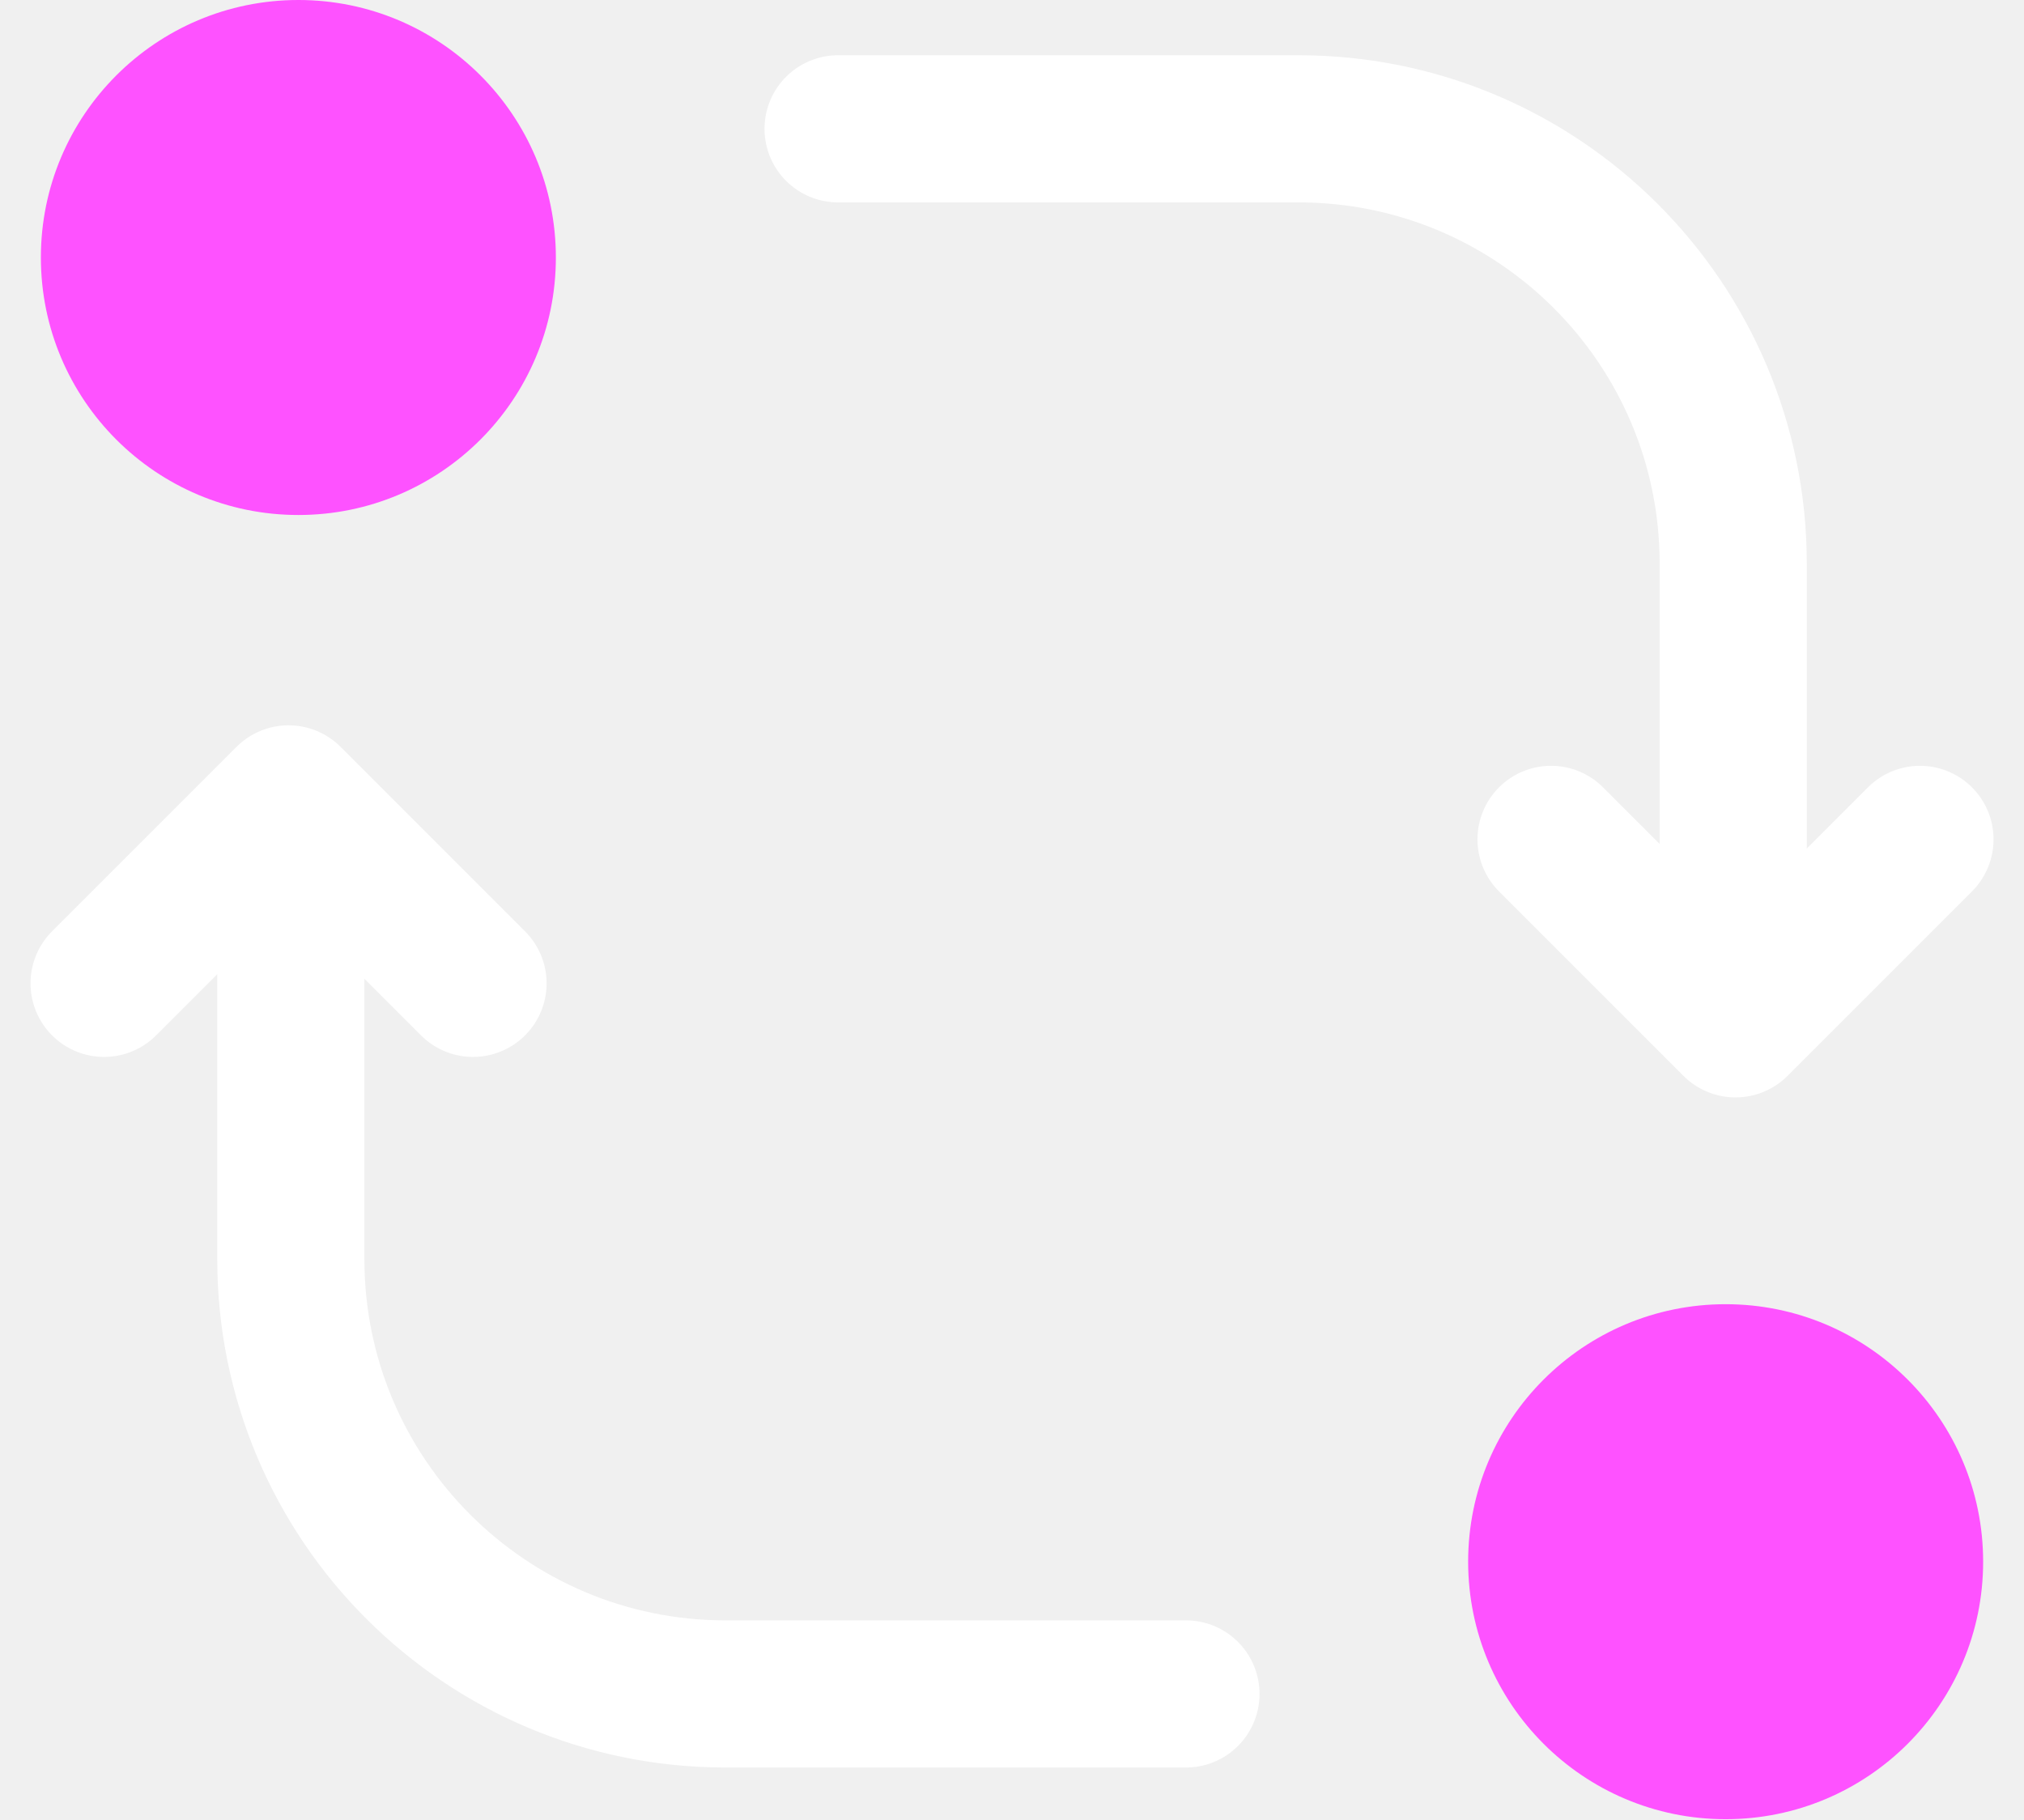
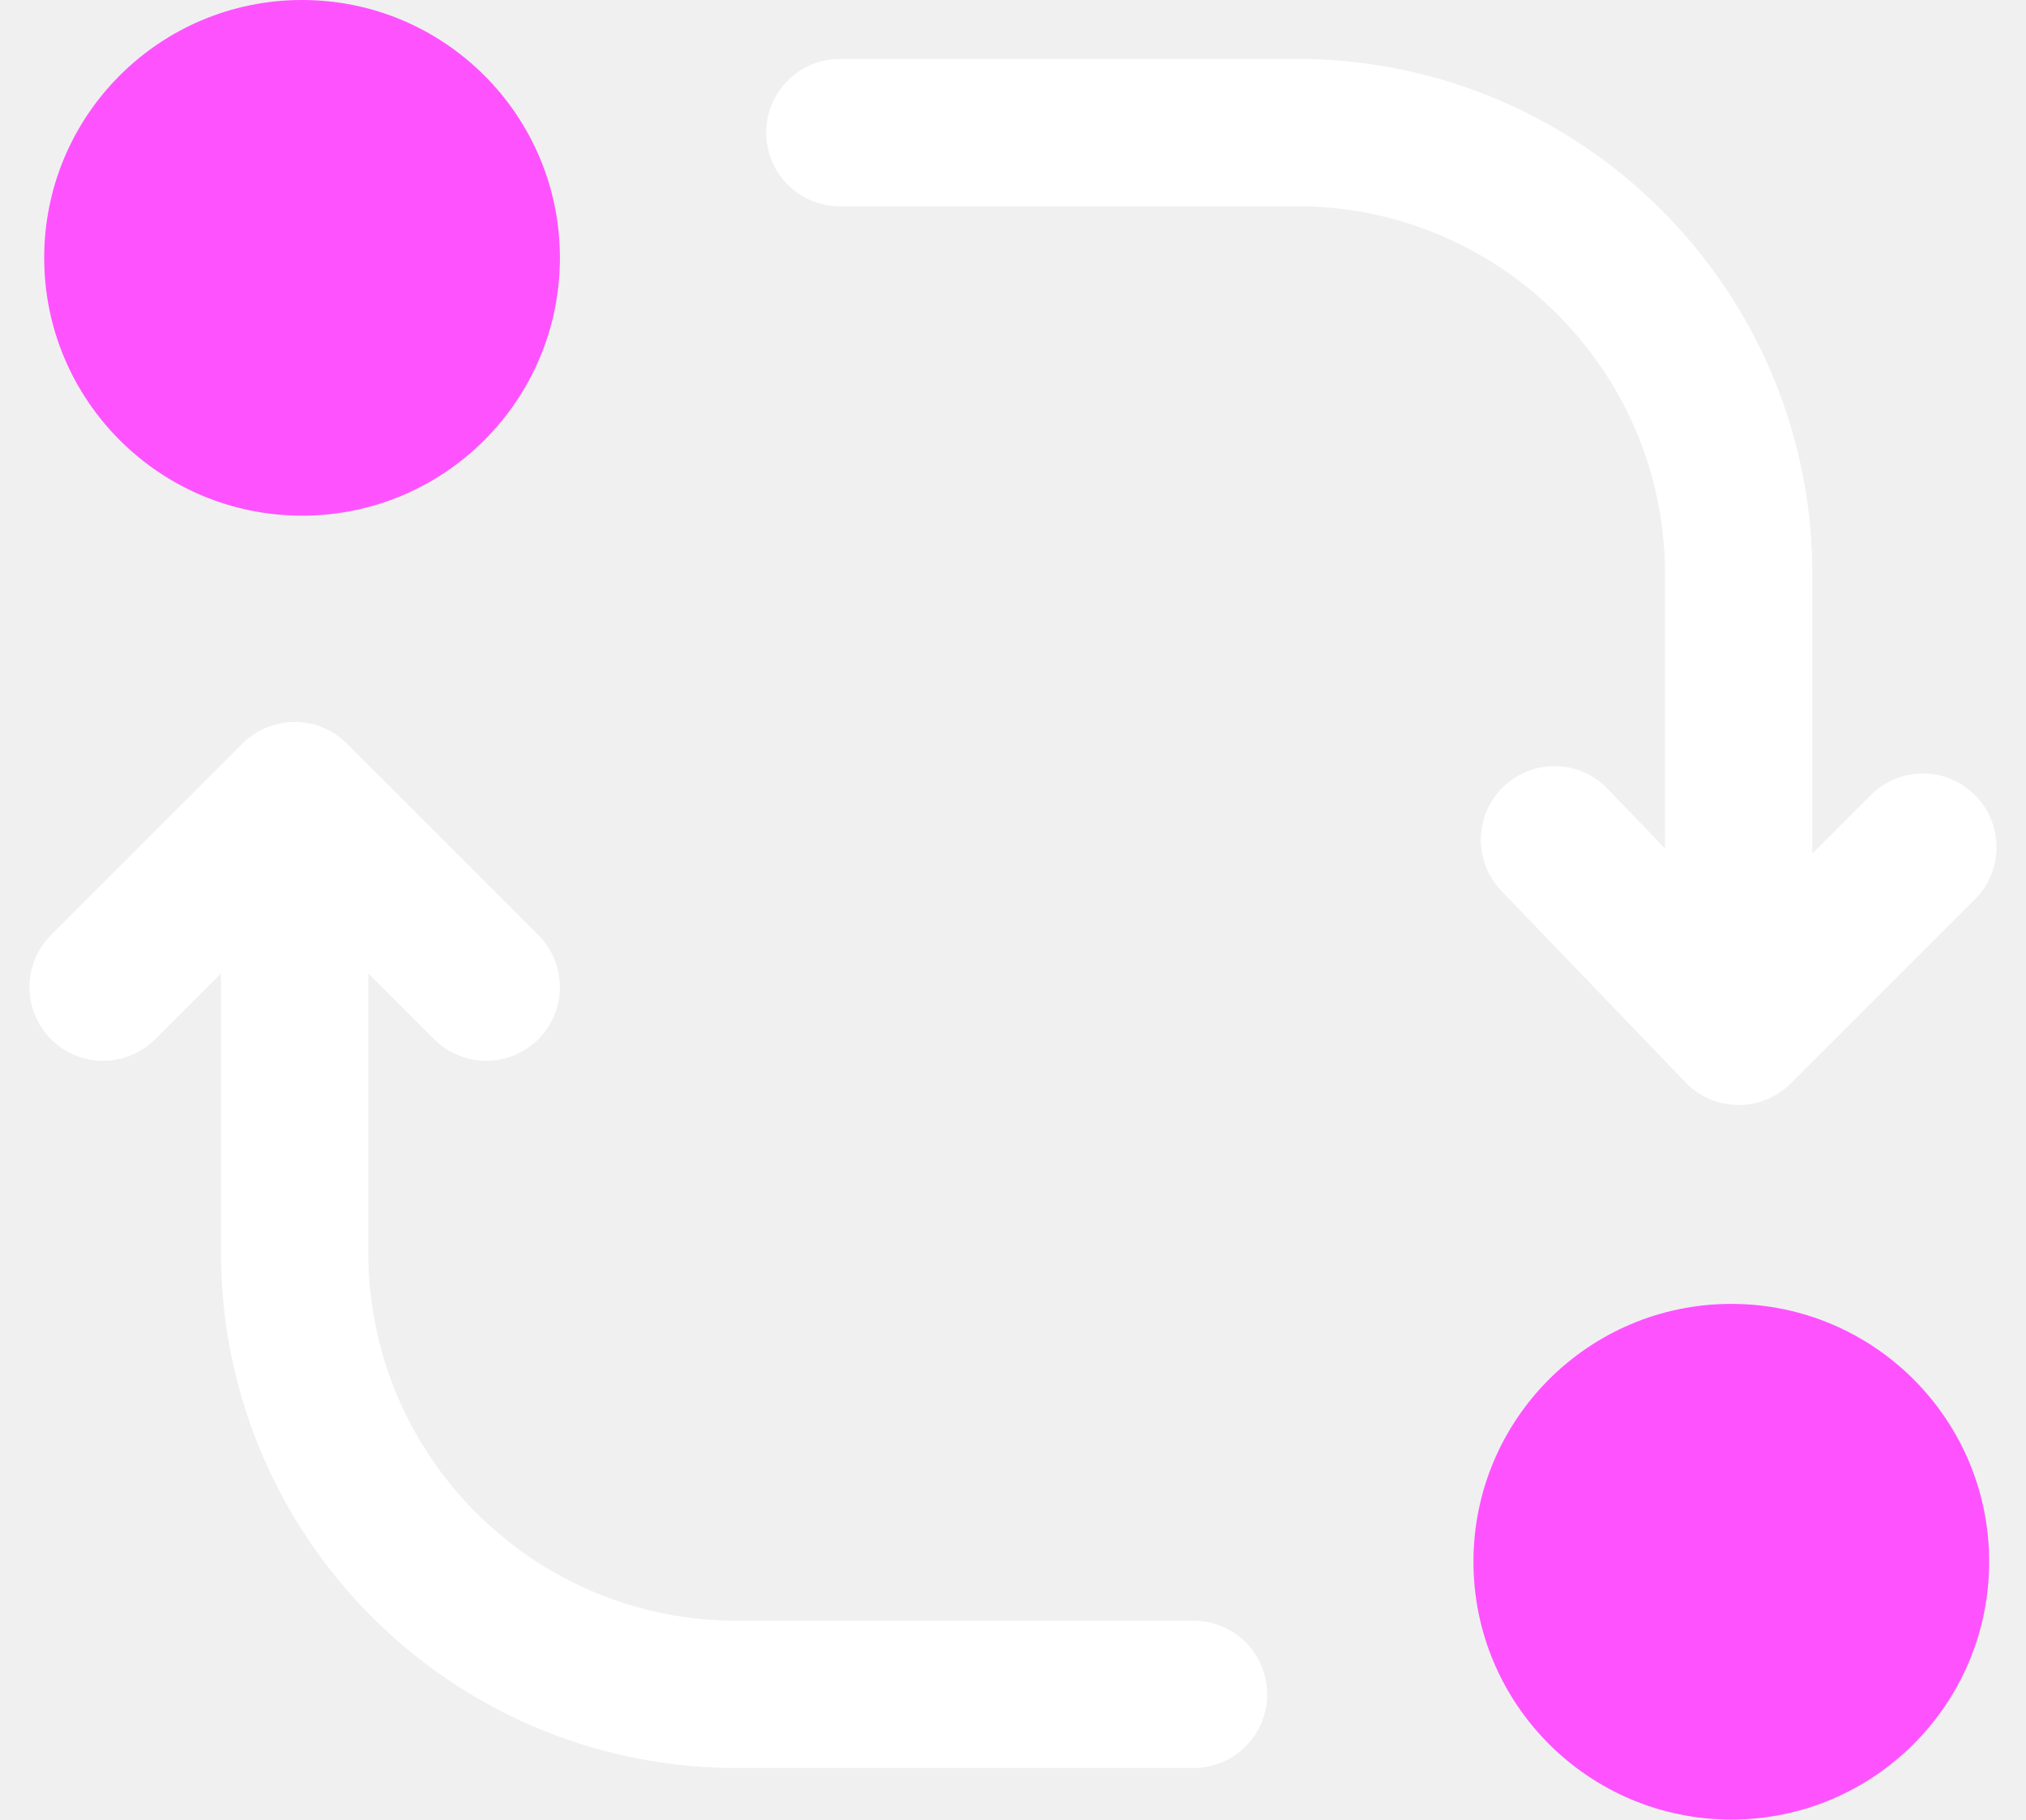
- <svg xmlns="http://www.w3.org/2000/svg" width="27.511px" height="24.727px" viewBox="0 0 27.511 24.727" version="1.1">
-   <g id="Page-1" stroke="none" stroke-width="1" fill="none" fill-rule="evenodd">
-     <g id="icon-atomic_swap" transform="translate(0.555614, 0)">
-       <circle id="Oval" fill="#FE52FF" fill-rule="nonzero" cx="22.9" cy="21.227" r="3.5" />
-       <circle id="Oval" fill="#FE52FF" fill-rule="nonzero" cx="3.5" cy="3.5" r="3.5" />
-       <g id="Group" stroke-linecap="round" stroke-linejoin="round" transform="translate(0.858599, 10.8586)" stroke="#FFFFFF" stroke-width="2">
-         <path d="M2.538,0.735 L8.796,0.735 C12.059,0.735 14.705,3.381 14.705,6.645 L14.705,12.165" id="Path" transform="translate(8.621901, 6.450401) rotate(180) translate(-8.621901, -6.450401) " />
-         <polyline id="Path" transform="translate(2.507401, 2.507401) rotate(135) translate(-2.507401, -2.507401) " points="0.734 0.734 0.734 4.28 4.28 4.28" />
-       </g>
-       <g id="Group" stroke-linecap="round" stroke-linejoin="round" transform="translate(10.836, 1.751)" stroke="#FFFFFF" stroke-width="2">
-         <path d="M0,1.33226763e-15 L6.258,1.33226763e-15 C9.521,1.33226763e-15 12.167,2.646 12.167,5.91 L12.167,11.43" id="Path" />
-         <polyline id="Path" transform="translate(12.198, 9.658) rotate(-45) translate(-12.198, -9.658) " points="10.425 7.885 10.425 11.431 13.971 11.431" />
-       </g>
+ <svg xmlns="http://www.w3.org/2000/svg" viewBox="0 0 27.5 24.7">
+   <g fill="none" fill-rule="evenodd" transform="translate(.6)">
+     <circle cx="22.9" cy="21.2" r="3.5" fill="#FE52FF" fill-rule="nonzero" />
+     <circle cx="3.5" cy="3.5" r="3.5" fill="#FE52FF" fill-rule="nonzero" />
+     <g stroke="#FFF" stroke-linecap="round" stroke-linejoin="round" stroke-width="2">
+       <path d="M15.6 23H9.3a6 6 0 0 1-5.9-5.9v-5.5" />
+       <path d="m6 13.4-2.6-2.6-2.6 2.6" />
+     </g>
+     <g stroke="#FFF" stroke-linecap="round" stroke-linejoin="round" stroke-width="2">
+       <path d="M10.8 1.8h6.3A6 6 0 0 1 23 7.7v5.5" />
+       <path d="M20.5 11.4 23 14l2.5-2.5" />
    </g>
  </g>
</svg>
